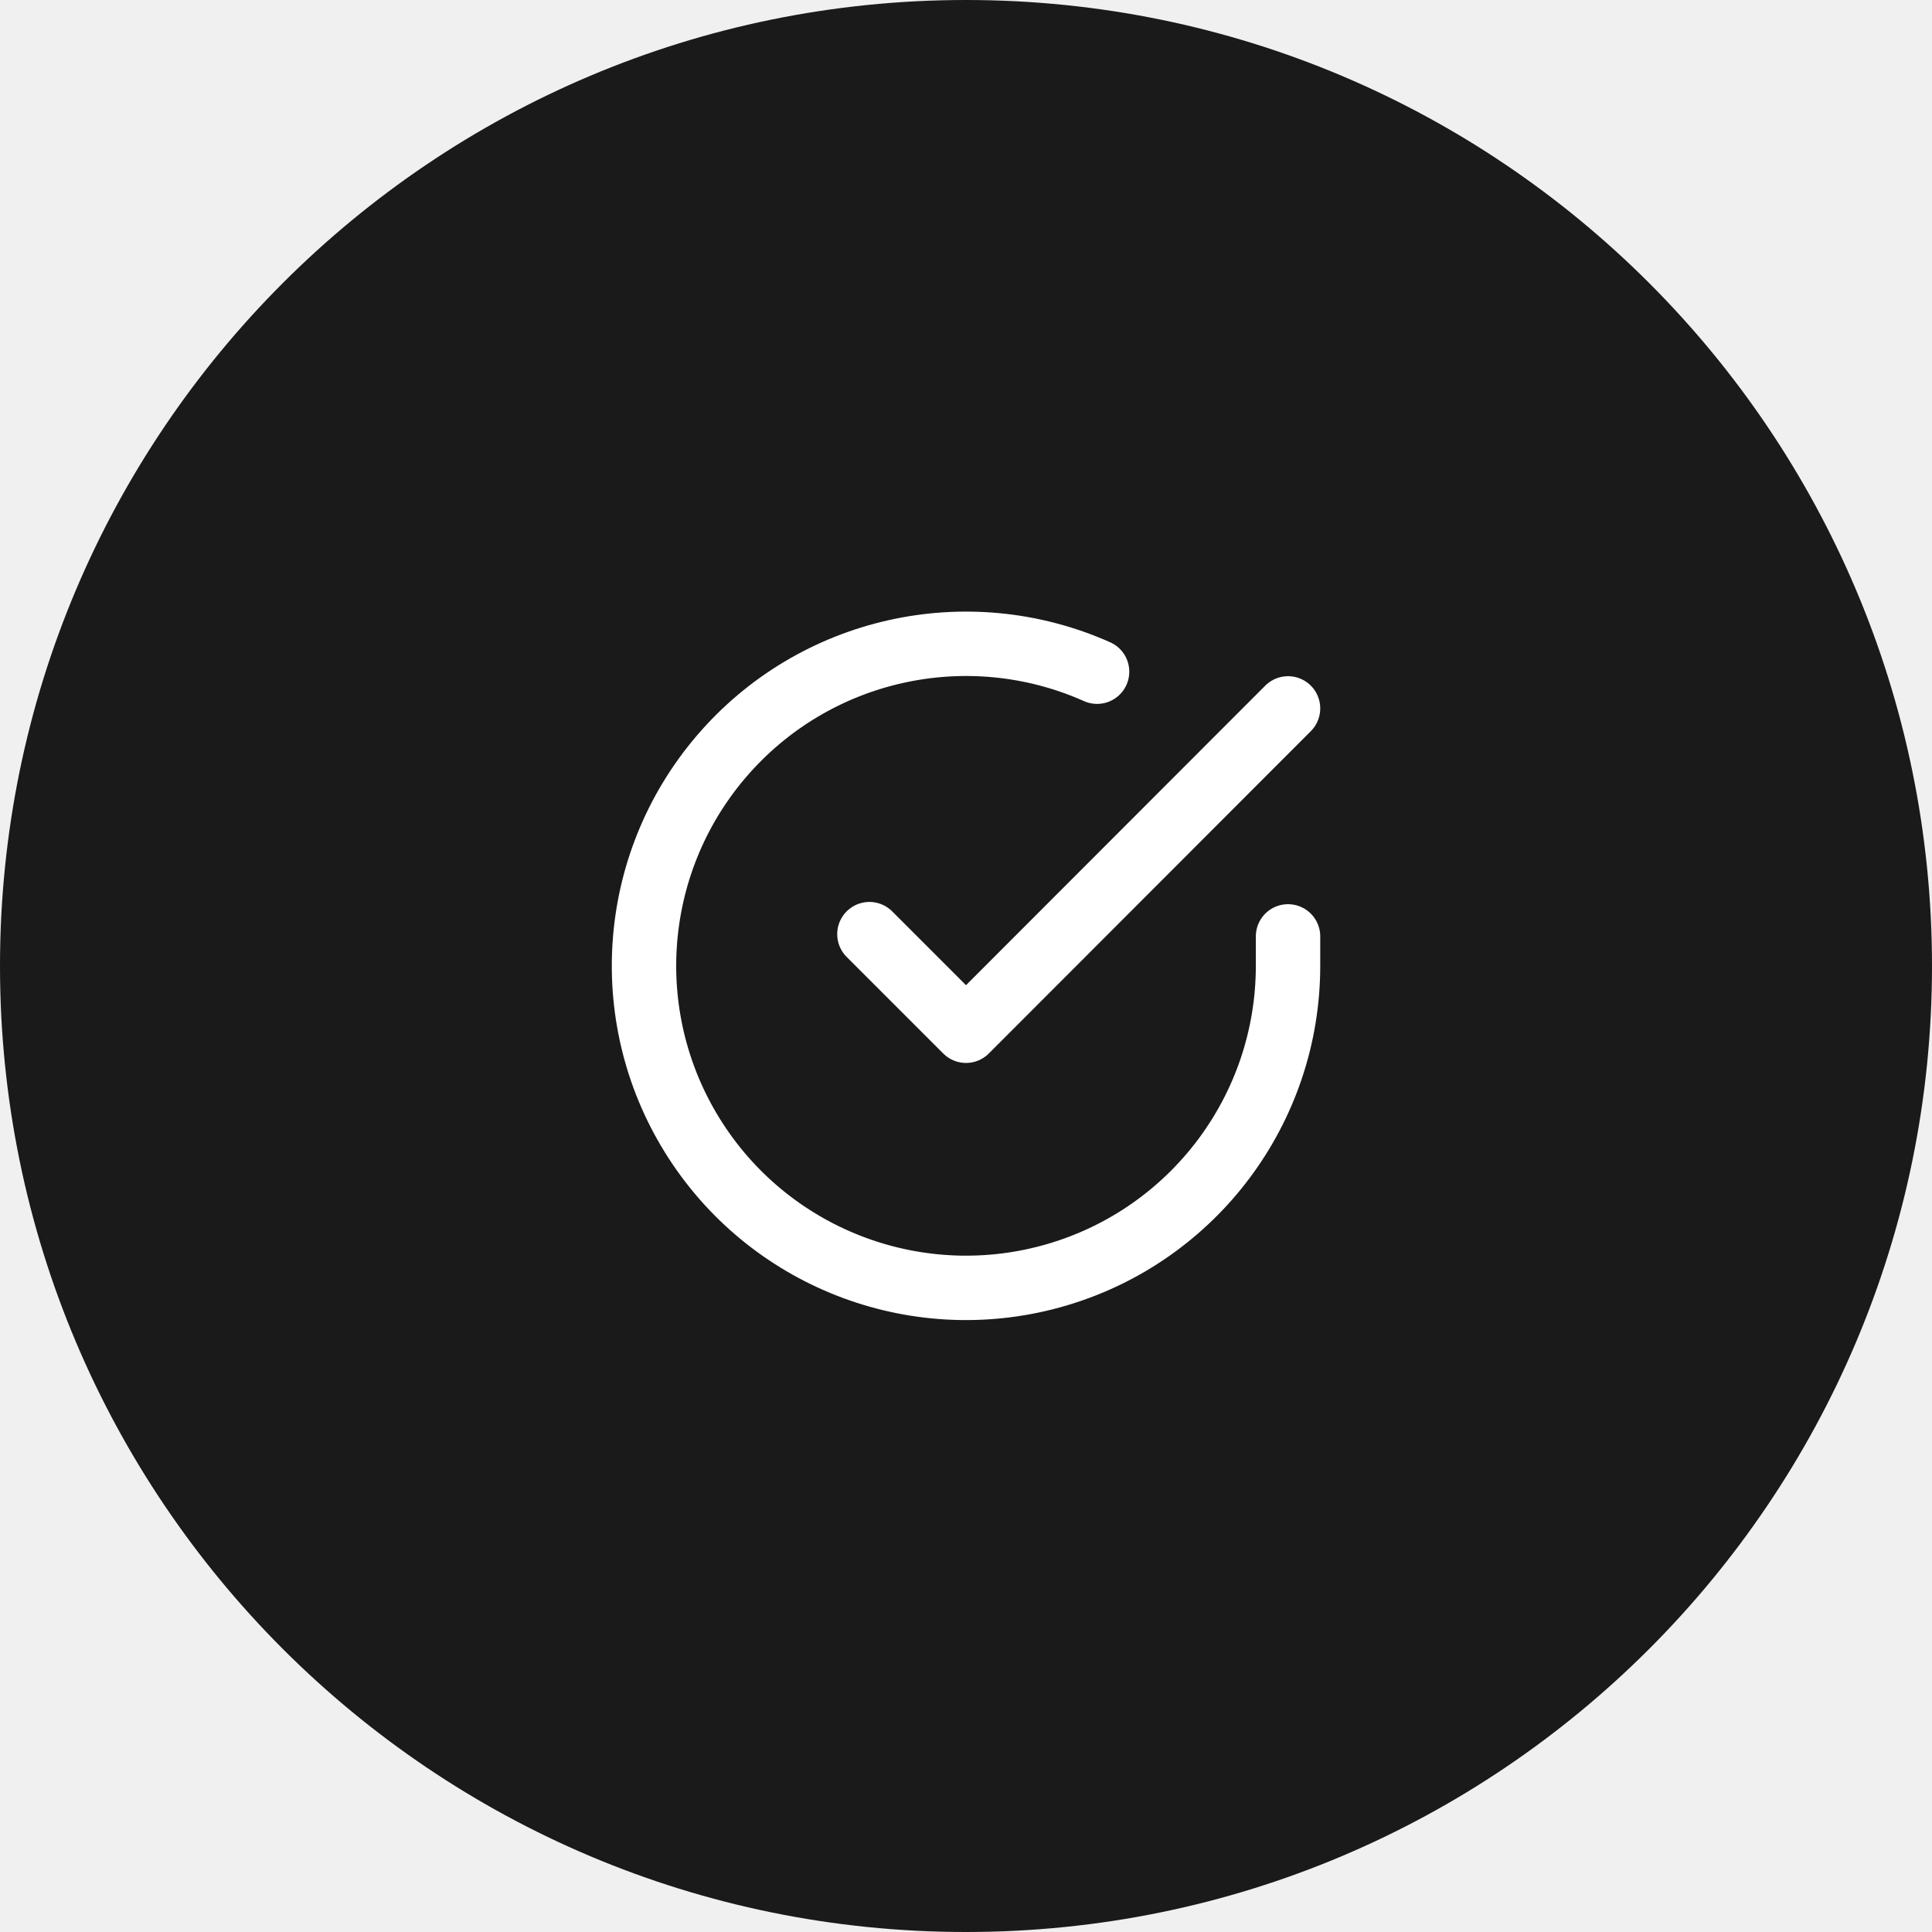
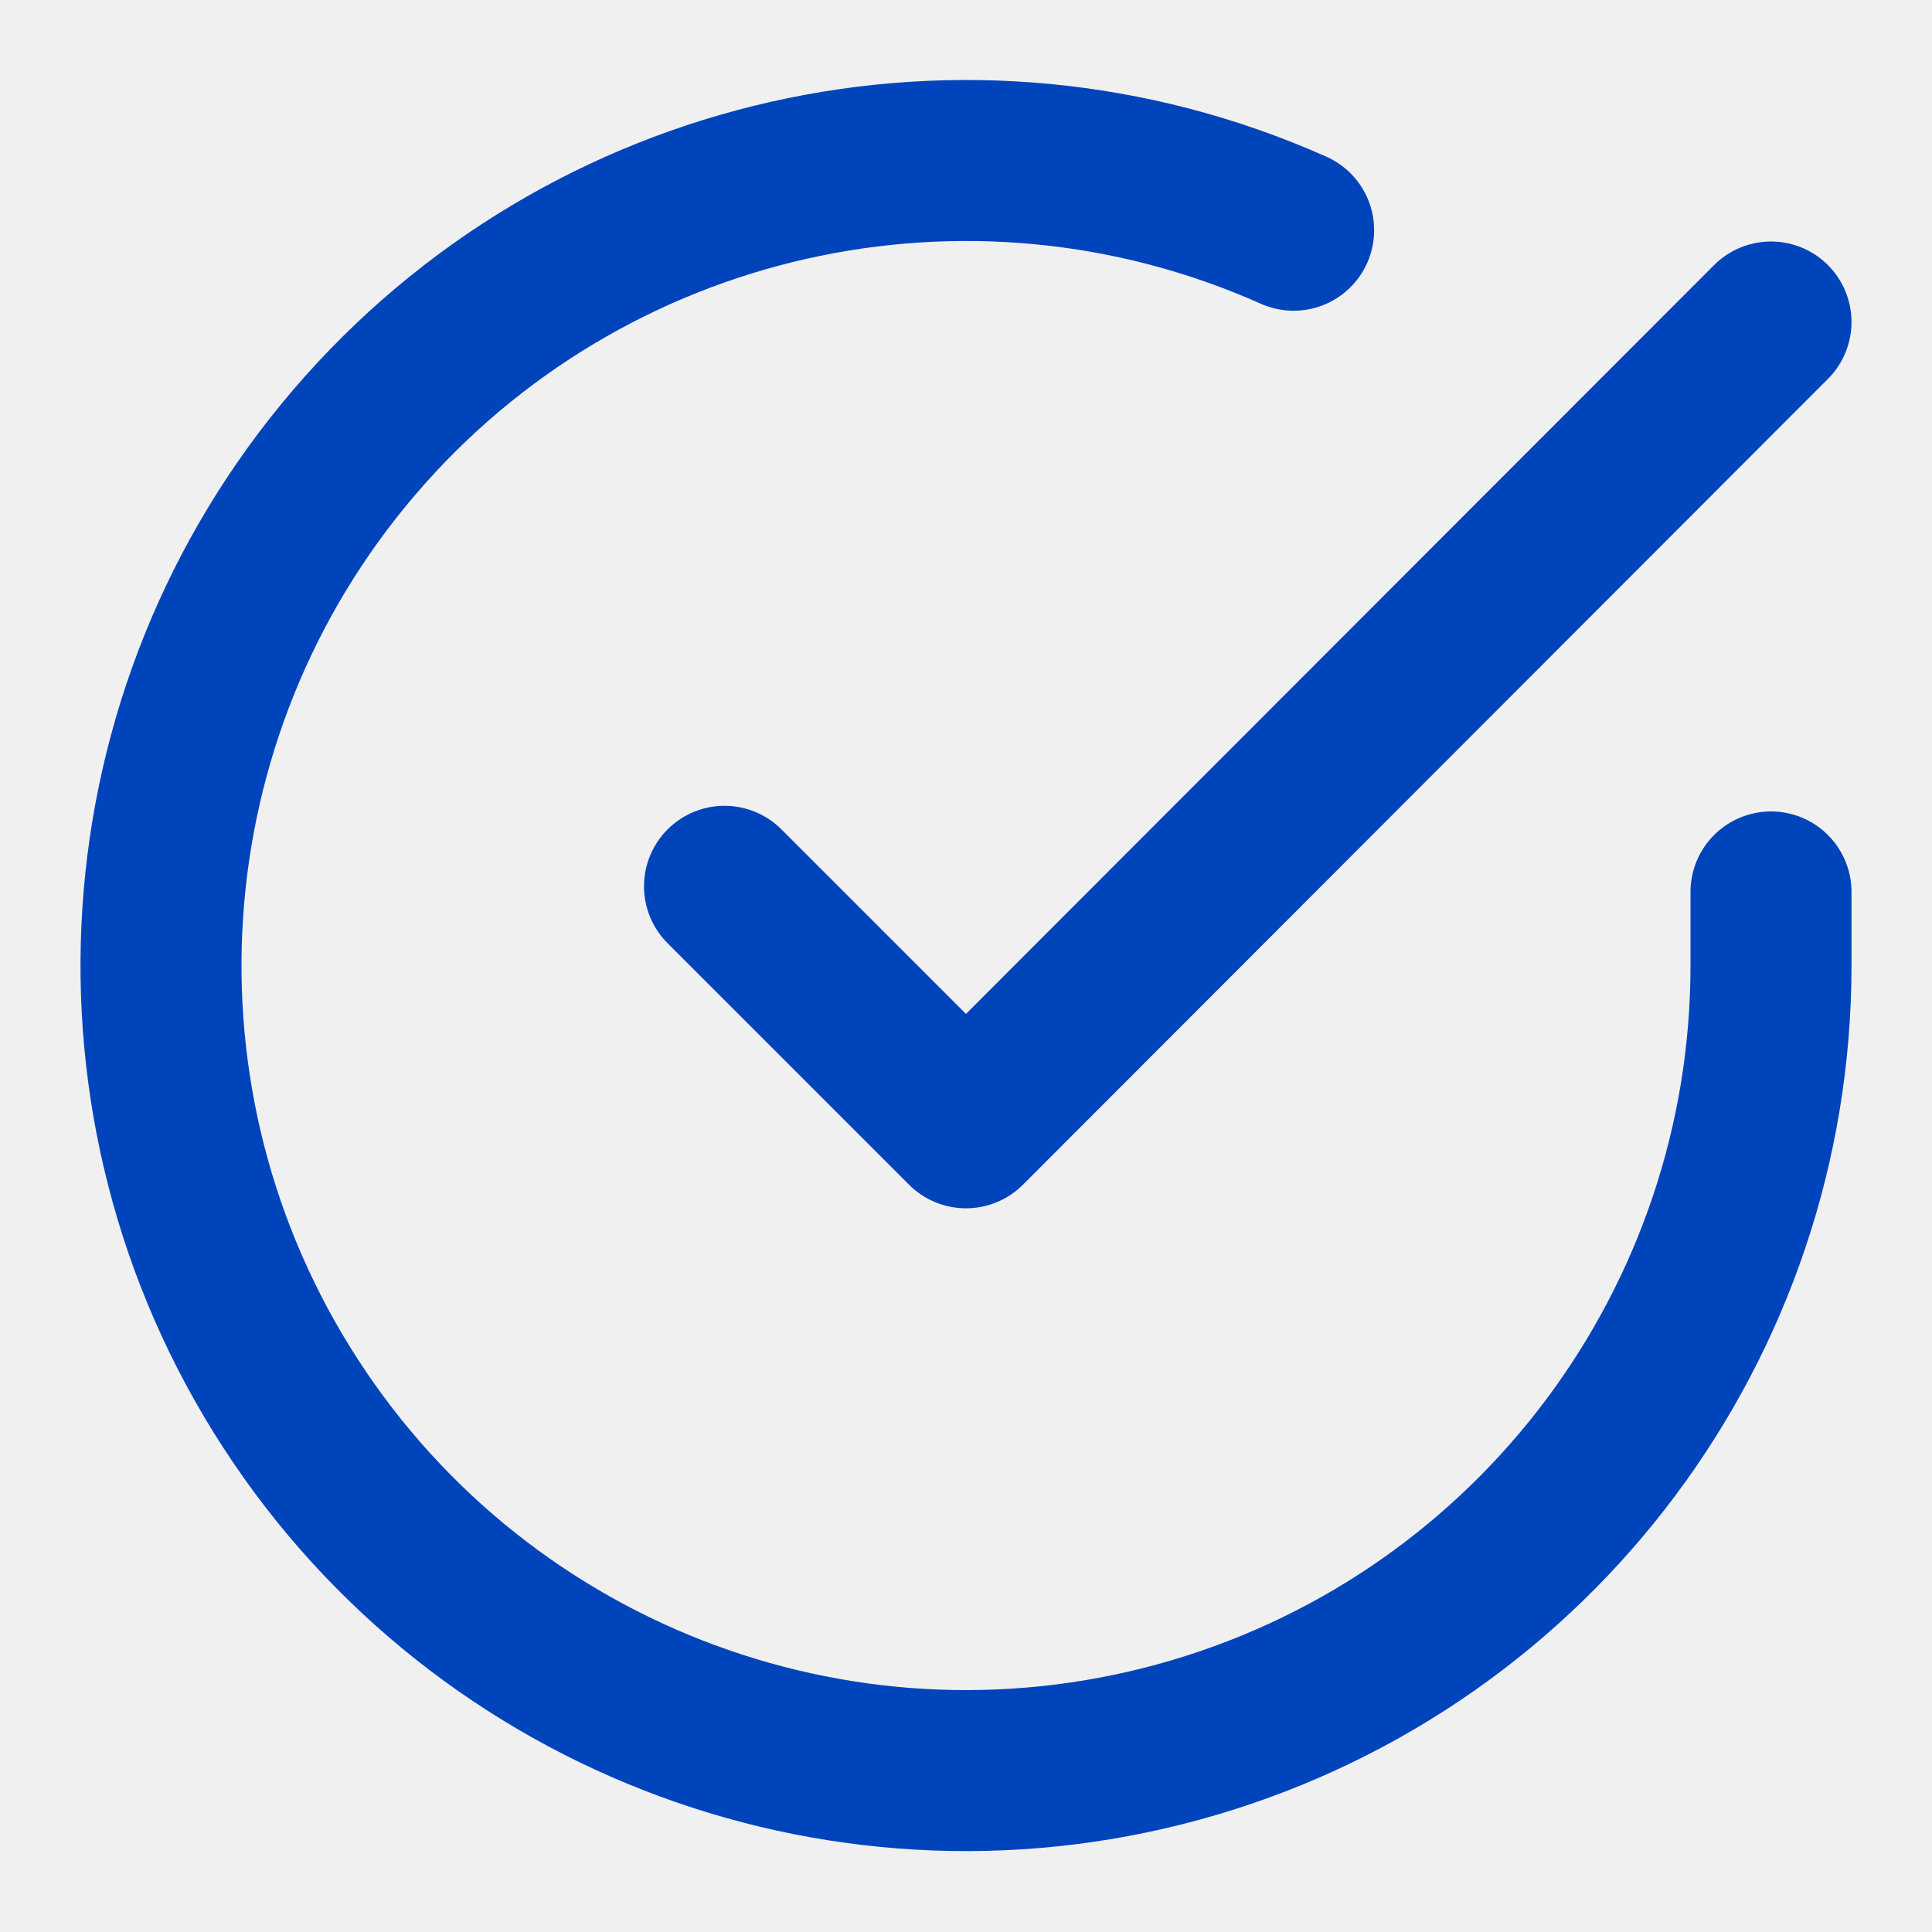
- <svg xmlns="http://www.w3.org/2000/svg" viewBox="0 0 40 40" width="40" height="40">
-   <circle cx="20" cy="20" r="20" fill="#1a1a1a" />
-   <g transform="translate(12 12) scale(0.6667)" fill="none" stroke="#ffffff" stroke-width="2" stroke-linecap="round" stroke-linejoin="round">
+ <svg xmlns="http://www.w3.org/2000/svg" viewBox="0 0 24 24" width="24" height="24">
+   <g fill="none" stroke="#0044BB" stroke-width="2" stroke-linecap="round" stroke-linejoin="round">
    <path d="M22 11.08V12a10 10 0 11-5.93-9.14" />
    <polyline points="22 4 12 14.01 9 11.01" />
  </g>
</svg>
